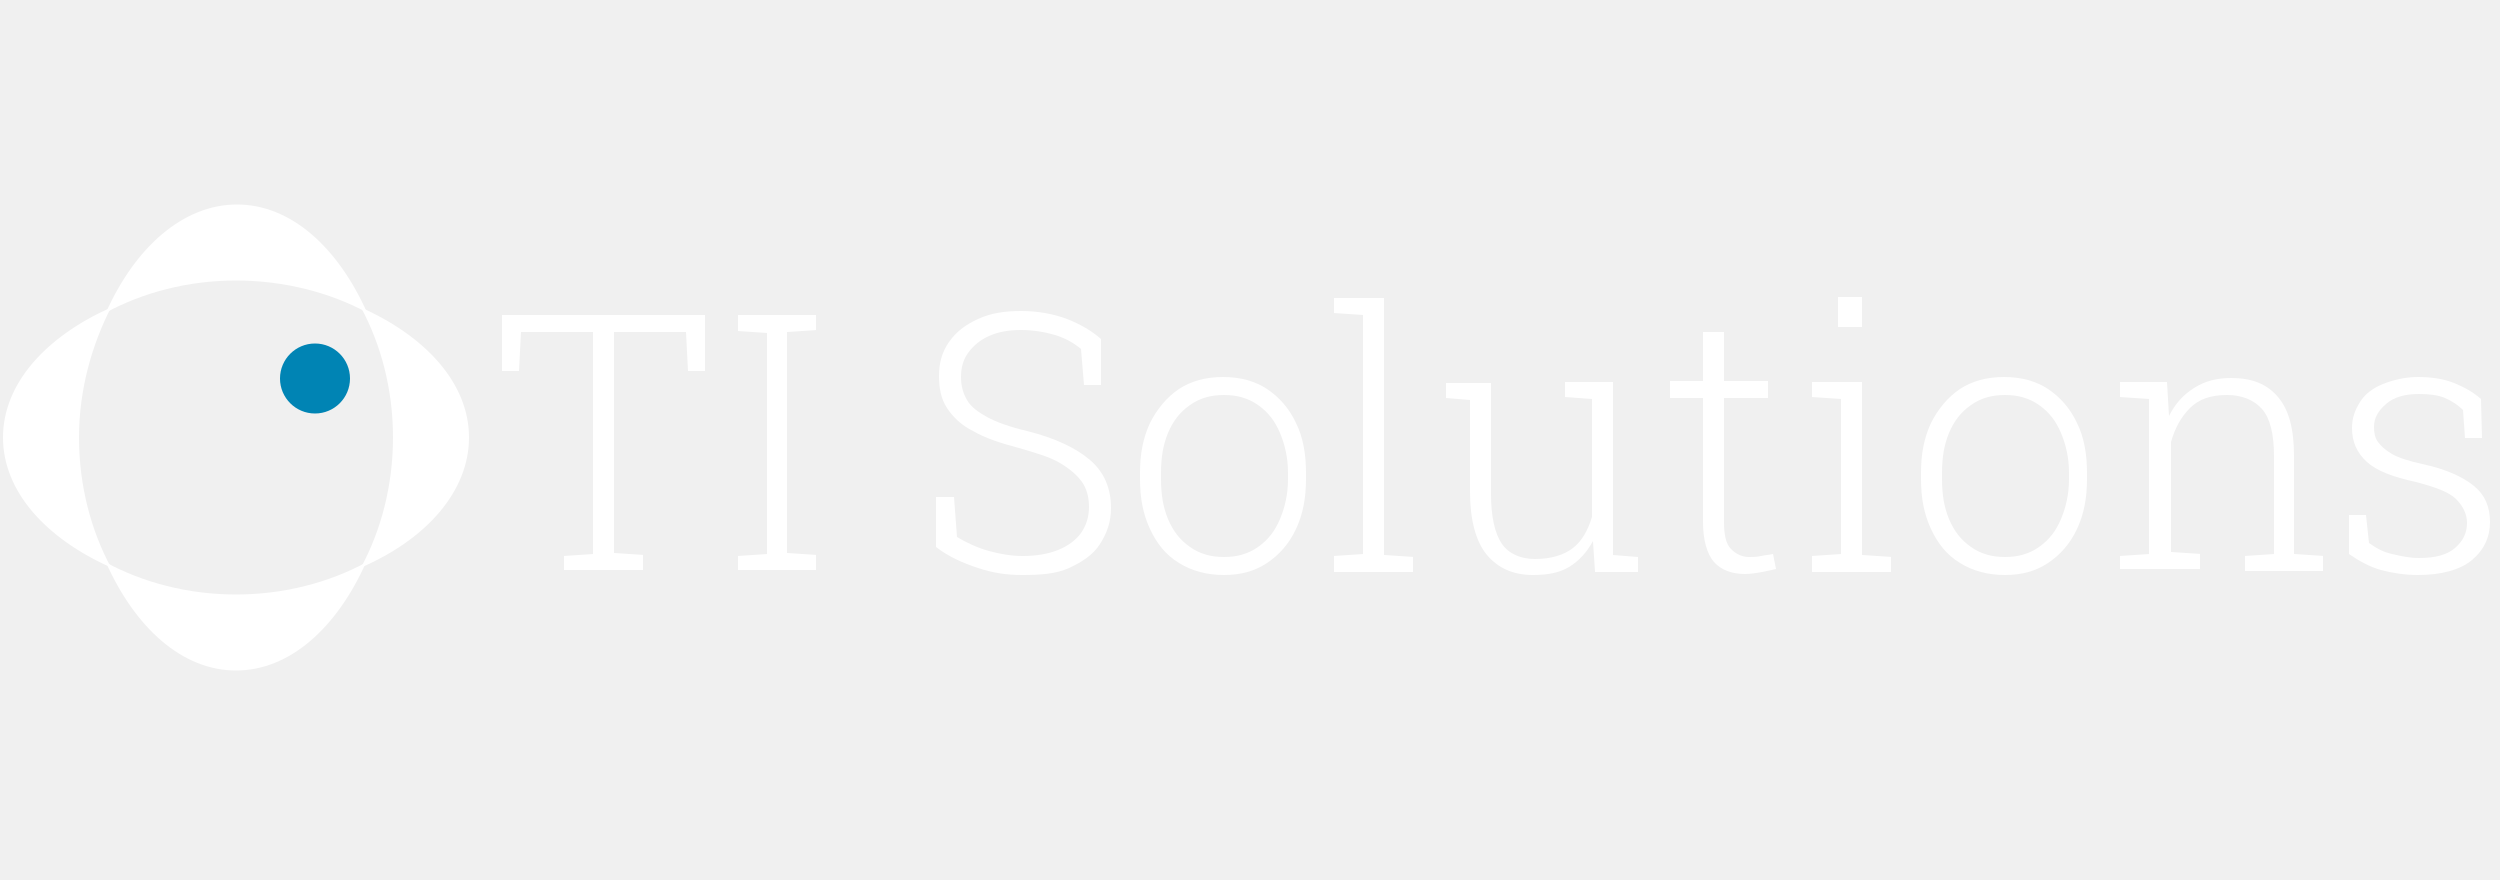
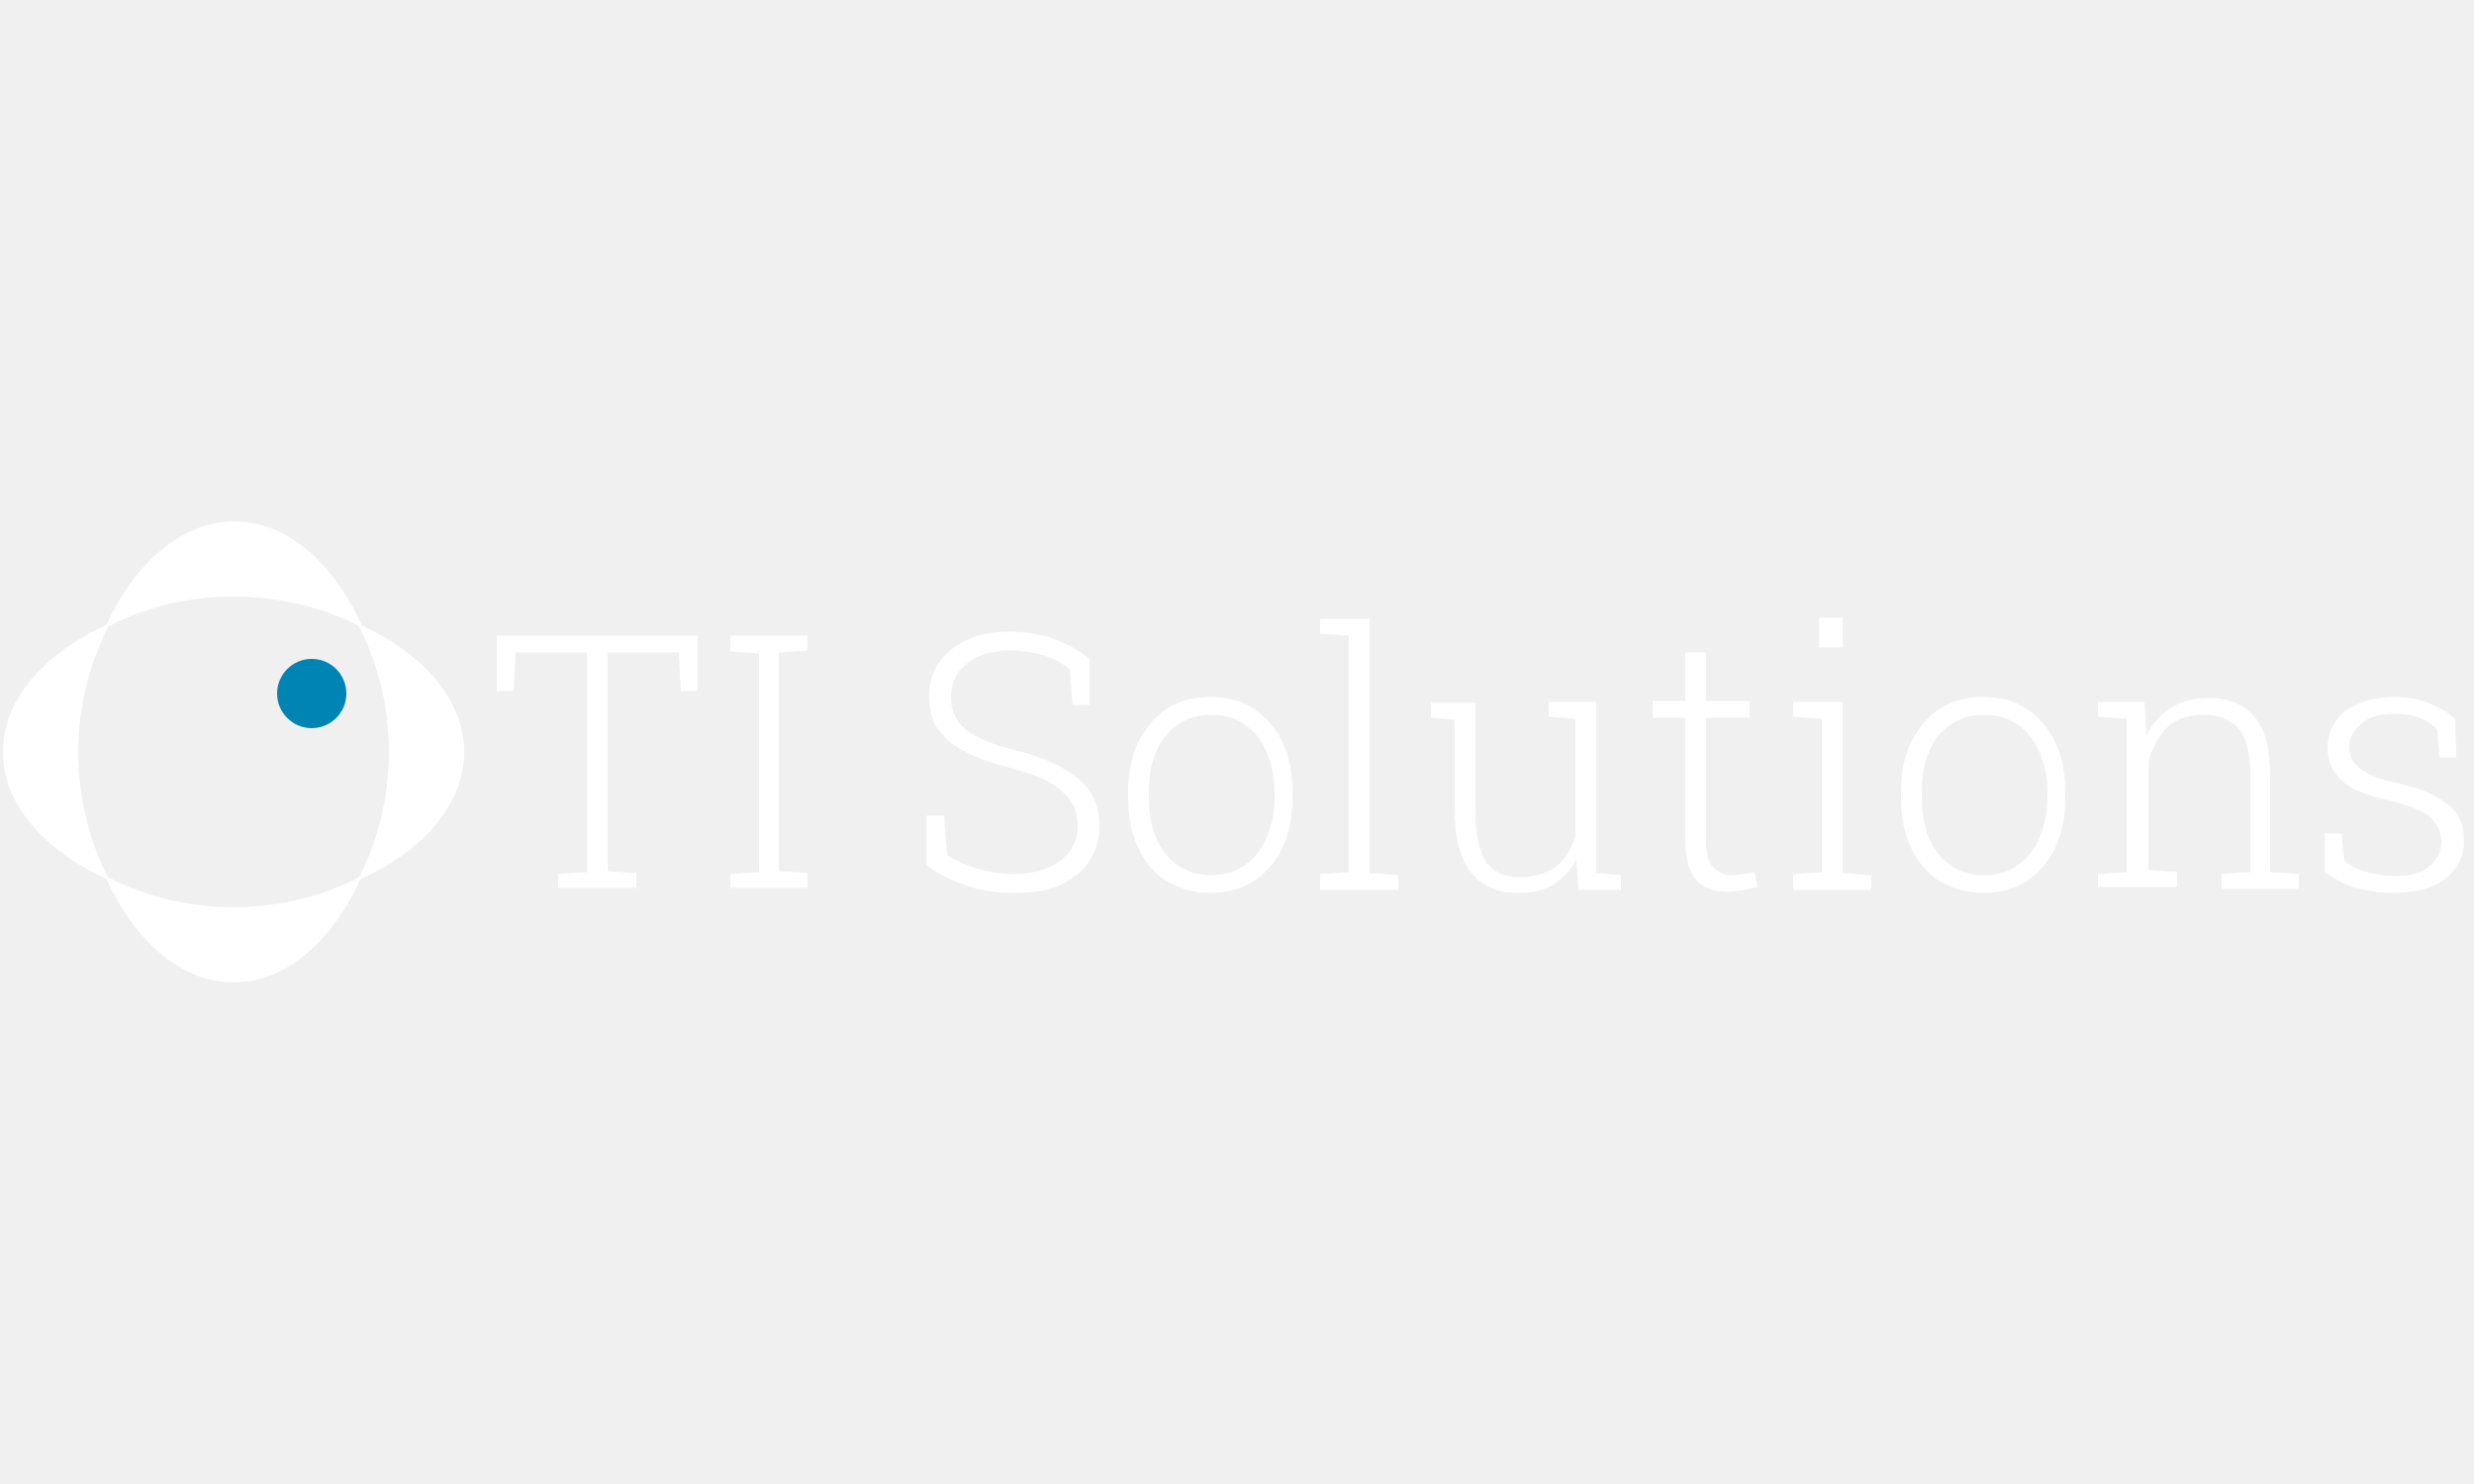
- <svg xmlns="http://www.w3.org/2000/svg" width="250" height="88">
+ <svg xmlns="http://www.w3.org/2000/svg" width="250" height="150">
  <style type="text/css">.st0{display:none;}
	.st1{display:inline;fill:#FFFFFF;}
	.st2{display:inline;opacity:0.4;fill:url(#SVGID_1_);}
	.st3{display:inline;opacity:0.4;fill:url(#SVGID_2_);}
	.st4{display:inline;fill:url(#SVGID_3_);}
	.st5{display:none;opacity:0.8;fill:url(#SVGID_4_);}
	.st6{display:none;opacity:0.8;fill:url(#SVGID_5_);}
	.st7{display:none;fill:url(#SVGID_6_);}
	.st8{fill:#FFFFFF;}
	.st9{display:none;fill:url(#SVGID_7_);}
	.st10{display:none;fill:#3ABFEF;}
	.st11{fill:#0084B4;}
	.st12{display:none;fill:#FFFFFF;}
	.st13{display:none;fill:#FFFFFF;}
	.st14{font-family:'FrutigerLTStd-Light';}
	.st15{font-size:36px;}
	.st16{font-family:'Roboto-Regular';}</style>
  <g>
-     <rect fill="none" id="canvas_background" height="90" width="252" y="-1" x="-1" />
+     <rect x="-1" y="-1" width="252" height="152" id="canvas_background" fill="none" />
  </g>
  <g>
    <g id="Layer_1">
-       <g id="svg_1" class="st0">
-         <path id="svg_2" d="m66.6,34.85l-7.8,0l0,-3.2l19.2,0l0,3.2l-7.8,0l0,22l-3.6,0l0,-22z" class="st1" />
-         <path id="svg_3" d="m81.6,31.65l3.6,0l0,25.1l-3.6,0l0,-25.1z" class="st1" />
-         <path id="svg_4" d="m113.1,35.45c-1.8,-0.7 -2.8,-1 -4.7,-1c-2,0 -4.4,0.7 -4.4,3.3c0,4.8 10.8,3.7 10.8,12c0,5.4 -4.1,7.5 -9.2,7.5c-1.8,0 -3.5,-0.5 -5.1,-1l0.4,-3.3c1.2,0.5 3.4,1.2 5.2,1.2c2.1,0 4.9,-1.2 4.9,-4.1c0,-5.6 -10.8,-4.1 -10.8,-11.9c0,-4.5 3.5,-6.8 8.1,-6.8c1.7,0 3.6,0.3 5.4,0.9l-0.6,3.2z" class="st1" />
-         <path id="svg_5" d="m127.5,38.05c5.6,0 9.3,4 9.3,9.6c0,5.3 -3.8,9.6 -9.3,9.6c-5.5,0 -9.4,-4.4 -9.4,-9.6c0,-5.6 3.7,-9.6 9.4,-9.6zm0,16.5c4,0 5.7,-3.6 5.7,-6.9c0,-3.5 -2.1,-6.9 -5.7,-6.9c-3.6,0 -5.8,3.4 -5.8,6.9c0,3.3 1.8,6.9 5.8,6.9z" class="st1" />
-         <path id="svg_6" d="m141.8,29.85l3.4,0l0,27l-3.4,0l0,-27z" class="st1" />
-         <path id="svg_7" d="m167.6,56.85l-3.3,0l0,-2.9l-0.1,0c-1,2.1 -3.5,3.3 -6,3.3c-4.8,0 -6.9,-3 -6.9,-7.9l0,-10.9l3.4,0l0,9.5c0,4.3 0.9,6.4 3.9,6.6c3.9,0 5.6,-3.1 5.6,-7.6l0,-8.5l3.4,0l0,18.4z" class="st1" />
-         <path id="svg_8" d="m183.1,41.25l-4.9,0l0,10c0,2.1 1.3,3.3 2.8,3.3c1,0 1.8,-0.3 2.3,-0.6l0,2.9c-0.8,0.2 -1.8,0.5 -2.9,0.5c-3.5,0 -5.7,-1.7 -5.7,-5.3l0,-10.8l-4.1,0l0,-2.7l4.1,0l0,-4.3l3.4,-1.1l0,5.3l4.9,0l0,2.8l0.1,0z" class="st1" />
-         <path id="svg_9" d="m191.4,34.35l-3.9,0l0,-3.8l3.8,0l0,3.8l0.1,0zm-3.6,4.1l3.4,0l0,18.4l-3.4,0l0,-18.4z" class="st1" />
-         <path id="svg_10" d="m205.5,38.05c5.6,0 9.3,4 9.3,9.6c0,5.3 -3.8,9.6 -9.3,9.6c-5.5,0 -9.4,-4.4 -9.4,-9.6c0,-5.6 3.8,-9.6 9.4,-9.6zm0,16.5c4,0 5.7,-3.6 5.7,-6.9c0,-3.5 -2.1,-6.9 -5.7,-6.9c-3.6,0 -5.8,3.4 -5.8,6.9c0,3.3 1.8,6.9 5.8,6.9z" class="st1" />
-         <path id="svg_11" d="m219.3,38.45l3.3,0l0,2.9l0.1,0c1,-2.1 3.5,-3.3 6,-3.3c4.8,0 6.9,3 6.9,7.9l0,10.9l-3.4,0l0,-9.5c0,-4.3 -0.9,-6.4 -3.9,-6.6c-3.9,0 -5.6,3.1 -5.6,7.6l0,8.5l-3.4,0l0,-18.4z" class="st1" />
-         <path id="svg_12" d="m240,53.25c1.3,0.9 3.2,1.3 4.2,1.3c1.5,0 3.5,-0.6 3.5,-2.6c0,-3.3 -8,-3.1 -8,-8.2c0,-3.8 2.8,-5.7 6.5,-5.7c1.6,0 2.9,0.3 4.2,0.7l-0.3,3c-0.8,-0.5 -2.8,-0.9 -3.6,-0.9c-1.7,0 -3.2,0.7 -3.2,2.2c0,3.7 8,2.7 8,8.5c0,3.9 -3.1,5.7 -6.4,5.7c-1.7,0 -3.5,-0.2 -5,-1l0.1,-3z" class="st1" />
+       <g class="st0" id="svg_1">
+         <path class="st1" d="m66.6,67.099l-7.8,0l0,-3.2l19.2,0l0,3.2l-7.8,0l0,22l-3.6,0l0,-22z" id="svg_2" />
+         <path class="st1" d="m81.6,63.899l3.6,0l0,25.1l-3.6,0l0,-25.1z" id="svg_3" />
+         <path class="st1" d="m113.1,67.699c-1.8,-0.7 -2.8,-1 -4.7,-1c-2,0 -4.4,0.7 -4.4,3.3c0,4.8 10.8,3.7 10.8,12c0,5.4 -4.1,7.5 -9.2,7.5c-1.8,0 -3.5,-0.5 -5.1,-1l0.4,-3.3c1.2,0.5 3.4,1.2 5.2,1.2c2.1,0 4.9,-1.2 4.9,-4.1c0,-5.6 -10.8,-4.1 -10.8,-11.9c0,-4.5 3.5,-6.8 8.1,-6.8c1.7,0 3.6,0.3 5.4,0.9l-0.6,3.2z" id="svg_4" />
+         <path class="st1" d="m127.5,70.299c5.6,0 9.3,4 9.3,9.6c0,5.3 -3.8,9.6 -9.3,9.6c-5.5,0 -9.4,-4.4 -9.4,-9.6c0,-5.6 3.7,-9.6 9.4,-9.6zm0,16.5c4,0 5.7,-3.6 5.7,-6.9c0,-3.5 -2.1,-6.9 -5.7,-6.9c-3.6,0 -5.8,3.4 -5.8,6.9c0,3.3 1.8,6.9 5.8,6.9z" id="svg_5" />
+         <path class="st1" d="m141.8,62.099l3.4,0l0,27l-3.4,0l0,-27z" id="svg_6" />
+         <path class="st1" d="m167.6,89.099l-3.3,0l0,-2.9l-0.1,0c-1,2.1 -3.5,3.3 -6,3.3c-4.8,0 -6.9,-3 -6.9,-7.9l0,-10.9l3.4,0l0,9.5c0,4.3 0.9,6.4 3.9,6.6c3.9,0 5.6,-3.1 5.6,-7.6l0,-8.5l3.4,0l0,18.4z" id="svg_7" />
+         <path class="st1" d="m183.1,73.499l-4.9,0l0,10c0,2.1 1.3,3.3 2.8,3.3c1,0 1.8,-0.3 2.3,-0.6l0,2.9c-0.8,0.2 -1.8,0.5 -2.9,0.5c-3.5,0 -5.7,-1.7 -5.7,-5.3l0,-10.8l-4.1,0l0,-2.7l4.1,0l0,-4.3l3.4,-1.1l0,5.3l4.9,0l0,2.8l0.1,0z" id="svg_8" />
+         <path class="st1" d="m191.4,66.599l-3.9,0l0,-3.8l3.8,0l0,3.8l0.1,0zm-3.6,4.1l3.4,0l0,18.4l-3.4,0l0,-18.4z" id="svg_9" />
+         <path class="st1" d="m205.5,70.299c5.6,0 9.3,4 9.3,9.6c0,5.3 -3.8,9.6 -9.3,9.6c-5.5,0 -9.4,-4.4 -9.4,-9.6c0,-5.6 3.8,-9.6 9.4,-9.6zm0,16.5c4,0 5.7,-3.6 5.7,-6.9c0,-3.5 -2.1,-6.9 -5.7,-6.9c-3.6,0 -5.8,3.4 -5.8,6.9c0,3.3 1.8,6.9 5.8,6.9z" id="svg_10" />
+         <path class="st1" d="m219.3,70.699l3.3,0l0,2.9l0.1,0c1,-2.1 3.5,-3.3 6,-3.3c4.8,0 6.9,3 6.9,7.9l0,10.9l-3.4,0l0,-9.5c0,-4.3 -0.9,-6.4 -3.9,-6.6c-3.9,0 -5.6,3.1 -5.6,7.6l0,8.5l-3.4,0l0,-18.4z" id="svg_11" />
+         <path class="st1" d="m240,85.499c1.3,0.9 3.2,1.3 4.2,1.3c1.5,0 3.5,-0.6 3.5,-2.6c0,-3.3 -8,-3.1 -8,-8.2c0,-3.8 2.8,-5.7 6.5,-5.7c1.6,0 2.9,0.3 4.2,0.7l-0.3,3c-0.8,-0.5 -2.8,-0.9 -3.6,-0.9c-1.7,0 -3.2,0.7 -3.2,2.2c0,3.7 8,2.7 8,8.5c0,3.9 -3.1,5.7 -6.4,5.7c-1.7,0 -3.5,-0.2 -5,-1l0.1,-3z" id="svg_12" />
      </g>
      <g id="svg_13">
-         <g id="svg_14" class="st0">
-           <ellipse id="svg_15" ry="15.9" rx="22.7" cy="43.75" cx="23.6" class="st2" />
-           <ellipse id="svg_16" ry="22.7" rx="15.9" cy="43.75" cx="23.6" class="st3" />
-           <path id="svg_17" d="m10.6,30.75c-1.8,3.7 -2.9,8.2 -2.9,13s1.1,9.3 2.9,13c3.7,1.8 8.2,2.9 13,2.9s9.3,-1.1 13,-2.9c1.8,-3.7 2.9,-8.2 2.9,-13s-1.1,-9.3 -2.9,-13c-3.7,-1.8 -8.2,-2.9 -13,-2.9s-9.3,1.1 -13,2.9z" class="st4" />
+         <g class="st0" id="svg_14">
+           <ellipse class="st2" cx="23.6" cy="75.999" rx="22.7" ry="15.9" id="svg_15" />
+           <ellipse class="st3" cx="23.6" cy="75.999" rx="15.9" ry="22.7" id="svg_16" />
+           <path class="st4" d="m10.6,62.999c-1.8,3.7 -2.9,8.2 -2.9,13s1.1,9.3 2.9,13c3.7,1.8 8.2,2.9 13,2.9s9.3,-1.1 13,-2.9c1.8,-3.7 2.9,-8.2 2.9,-13s-1.1,-9.3 -2.9,-13c-3.7,-1.8 -8.2,-2.9 -13,-2.9s-9.3,1.1 -13,2.9z" id="svg_17" />
        </g>
        <g id="svg_18">
-           <ellipse id="svg_19" ry="15.9" rx="22.7" cy="43.75" cx="23.6" class="st5" />
-           <ellipse id="svg_20" ry="22.7" rx="15.9" cy="43.75" cx="23.6" class="st6" />
-           <path id="svg_21" d="m10.6,30.75c-1.8,3.7 -2.9,8.2 -2.9,13s1.1,9.3 2.9,13c3.7,1.8 8.2,2.9 13,2.9s9.3,-1.1 13,-2.9c1.8,-3.7 2.9,-8.2 2.9,-13s-1.1,-9.3 -2.9,-13c-3.7,-1.8 -8.2,-2.9 -13,-2.9s-9.3,1.1 -13,2.9z" class="st7" />
+           <ellipse class="st5" cx="23.6" cy="75.999" rx="22.7" ry="15.9" id="svg_19" />
+           <ellipse class="st6" cx="23.6" cy="75.999" rx="15.9" ry="22.7" id="svg_20" />
+           <path class="st7" d="m10.6,62.999c-1.8,3.7 -2.9,8.2 -2.9,13s1.1,9.3 2.9,13c3.7,1.8 8.2,2.9 13,2.9s9.3,-1.1 13,-2.9c1.8,-3.7 2.9,-8.2 2.9,-13s-1.1,-9.3 -2.9,-13c-3.7,-1.8 -8.2,-2.9 -13,-2.9s-9.3,1.1 -13,2.9z" id="svg_21" />
        </g>
-         <g id="svg_22" class="st0">
-           <path id="svg_23" d="m46.4,43.75c0,-5.4 -3.8,-10.1 -9.7,-13c1.8,3.7 2.9,8.2 2.9,13s-1.1,9.3 -2.9,13c5.8,-2.8 9.7,-7.6 9.7,-13z" class="st1" />
-           <path id="svg_24" d="m10.6,30.75c-5.9,2.9 -9.7,7.6 -9.7,13c0,5.4 3.8,10.1 9.7,13c-1.8,-3.7 -2.9,-8.2 -2.9,-13s1.1,-9.3 2.9,-13z" class="st1" />
-           <path id="svg_25" d="m10.6,56.75c2.9,5.9 7.6,9.7 13,9.7s10.1,-3.8 13,-9.7c-3.7,1.8 -8.2,2.9 -13,2.9s-9.3,-1.1 -13,-2.9z" class="st1" />
-           <path id="svg_26" d="m36.7,30.75c-2.9,-5.9 -7.6,-9.7 -13,-9.7s-10.1,3.8 -13,9.7c3.7,-1.8 8.2,-2.9 13,-2.9s9.3,1.1 13,2.9z" class="st1" />
+         <g class="st0" id="svg_22">
+           <path class="st1" d="m46.4,75.999c0,-5.4 -3.8,-10.1 -9.7,-13c1.8,3.7 2.9,8.2 2.9,13s-1.1,9.3 -2.9,13c5.8,-2.8 9.7,-7.6 9.7,-13z" id="svg_23" />
+           <path class="st1" d="m10.6,62.999c-5.9,2.9 -9.7,7.6 -9.7,13c0,5.4 3.8,10.1 9.7,13c-1.8,-3.7 -2.9,-8.2 -2.9,-13s1.1,-9.3 2.9,-13z" id="svg_24" />
+           <path class="st1" d="m10.6,88.999c2.9,5.9 7.6,9.7 13,9.7s10.1,-3.8 13,-9.7c-3.7,1.8 -8.2,2.9 -13,2.9s-9.3,-1.1 -13,-2.9z" id="svg_25" />
+           <path class="st1" d="m36.7,62.999c-2.9,-5.9 -7.6,-9.7 -13,-9.7s-10.1,3.8 -13,9.7c3.7,-1.8 8.2,-2.9 13,-2.9s9.3,1.1 13,2.9z" id="svg_26" />
        </g>
        <g id="svg_27">
-           <path id="svg_28" d="m46.9,43.75c0,-5.4 -4.3,-10.1 -10.8,-13c2,3.7 3.2,8.2 3.2,13s-1.2,9.3 -3.2,13c6.5,-2.8 10.8,-7.6 10.8,-13z" class="st8" />
-           <path id="svg_29" d="m11.1,30.75c-6.5,2.9 -10.8,7.6 -10.8,13s4.3,10.1 10.8,13c-2,-3.7 -3.2,-8.2 -3.2,-13s1.3,-9.3 3.2,-13z" class="st8" />
-           <path id="svg_30" d="m10.6,56.25c2.9,6.5 7.6,10.8 13,10.8s10.1,-4.3 13,-10.8c-3.7,2 -8.2,3.2 -13,3.2s-9.3,-1.2 -13,-3.2z" class="st8" />
-           <path id="svg_31" d="m36.7,31.25c-2.9,-6.5 -7.6,-10.8 -13,-10.8s-10.2,4.3 -13.1,10.8c3.7,-2 8.2,-3.2 13,-3.2s9.4,1.2 13.1,3.2z" class="st8" />
+           <path class="st8" d="m46.9,75.999c0,-5.4 -4.3,-10.1 -10.8,-13c2,3.7 3.2,8.2 3.2,13s-1.2,9.3 -3.2,13c6.5,-2.8 10.8,-7.6 10.8,-13z" id="svg_28" />
+           <path class="st8" d="m11.1,62.999c-6.5,2.9 -10.8,7.6 -10.8,13s4.3,10.1 10.8,13c-2,-3.7 -3.2,-8.2 -3.2,-13s1.3,-9.3 3.2,-13z" id="svg_29" />
+           <path class="st8" d="m10.6,88.499c2.9,6.5 7.6,10.8 13,10.8s10.1,-4.3 13,-10.8c-3.7,2 -8.2,3.2 -13,3.2s-9.3,-1.2 -13,-3.2z" id="svg_30" />
+           <path class="st8" d="m36.7,63.499c-2.9,-6.5 -7.6,-10.8 -13,-10.8s-10.2,4.3 -13.1,10.8c3.7,-2 8.2,-3.2 13,-3.2s9.4,1.2 13.1,3.2z" id="svg_31" />
        </g>
-         <ellipse id="svg_32" ry="4.9" rx="3.5" cy="37.85" cx="31.5" class="st9" />
-         <ellipse id="svg_33" ry="4.9" rx="3.5" cy="37.85" cx="31.5" class="st10" />
-         <circle id="svg_34" r="3.5" cy="37.85" cx="31.5" class="st11" />
-         <ellipse id="svg_35" ry="4.9" rx="3.5" cy="37.85" cx="31.5" class="st12" />
+         <ellipse class="st9" cx="31.5" cy="70.099" rx="3.5" ry="4.9" id="svg_32" />
+         <ellipse class="st10" cx="31.5" cy="70.099" rx="3.5" ry="4.9" id="svg_33" />
+         <circle class="st11" cx="31.5" cy="70.099" r="3.5" id="svg_34" />
+         <ellipse class="st12" cx="31.5" cy="70.099" rx="3.5" ry="4.9" id="svg_35" />
      </g>
    </g>
    <g id="Layer_2">
-       <text x="-28.5" y="5.5" id="svg_36" class="st13 st14 st15" transform="matrix(1,0,0,1,81.1239,51.5996) ">TI Solutions</text>
+       <text transform="matrix(1,0,0,1,81.1239,51.5996) " class="st13 st14 st15" id="svg_36" y="38.249" x="-28.5">TI Solutions</text>
      <g id="svg_37">
-         <path id="svg_38" d="m56.4,57.1l0,-1.5l2.9,-0.2l0,-22.2l-7.2,0l-0.2,3.9l-1.7,0l0,-5.6l20.3,0l0,5.6l-1.7,0l-0.2,-3.9l-7.2,0l0,22.1l2.9,0.2l0,1.5l-7.9,0l0,0.1z" class="st8" />
-         <path id="svg_39" d="m73.8,57.1l0,-1.5l2.9,-0.2l0,-22.1l-2.9,-0.2l0,-1.6l7.8,0l0,1.5l-2.9,0.2l0,22.1l2.9,0.2l0,1.5l-7.8,0l0,0.1z" class="st8" />
-         <path id="svg_40" d="m102.2,57.5c-1.5,0 -2.9,-0.2 -4.4,-0.7s-2.9,-1.1 -4.2,-2.1l0,-5l1.8,0l0.3,4c1,0.6 2.1,1.1 3.2,1.4c1.1,0.3 2.2,0.5 3.4,0.5c1.3,0 2.5,-0.2 3.5,-0.6s1.8,-1 2.3,-1.7s0.8,-1.6 0.8,-2.6c0,-0.9 -0.2,-1.8 -0.7,-2.5s-1.2,-1.3 -2.2,-1.9s-2.4,-1 -4.1,-1.5c-1.9,-0.5 -3.4,-1 -4.6,-1.7c-1.2,-0.6 -2,-1.4 -2.6,-2.3s-0.8,-2 -0.8,-3.2c0,-1.3 0.3,-2.4 1,-3.4s1.6,-1.7 2.9,-2.3s2.7,-0.8 4.3,-0.8c1.7,0 3.3,0.3 4.6,0.8s2.5,1.2 3.4,2l0,4.6l-1.7,0l-0.3,-3.6c-0.7,-0.6 -1.6,-1.1 -2.6,-1.4s-2.2,-0.5 -3.4,-0.5c-1.3,0 -2.3,0.2 -3.2,0.6c-0.9,0.4 -1.6,1 -2.1,1.7s-0.7,1.5 -0.7,2.4c0,0.9 0.2,1.6 0.6,2.3s1.1,1.2 2,1.7c0.9,0.5 2.3,1 4,1.4c2.8,0.7 4.9,1.7 6.3,2.9s2.1,2.8 2.1,4.8c0,1.4 -0.4,2.5 -1.1,3.6s-1.8,1.8 -3.1,2.4s-2.9,0.7 -4.7,0.7z" class="st8" />
-         <path id="svg_41" d="m122.4,57.5c-1.7,0 -3.2,-0.4 -4.5,-1.2s-2.2,-1.9 -2.9,-3.4s-1,-3.1 -1,-5l0,-0.6c0,-1.9 0.3,-3.5 1,-5c0.7,-1.4 1.7,-2.6 2.9,-3.4s2.7,-1.2 4.4,-1.2c1.7,0 3.2,0.4 4.4,1.2s2.2,1.9 2.9,3.4c0.7,1.4 1,3.1 1,5l0,0.6c0,1.9 -0.3,3.5 -1,5s-1.7,2.6 -2.9,3.4s-2.6,1.2 -4.3,1.2zm0,-1.8c1.3,0 2.4,-0.3 3.4,-1s1.7,-1.6 2.2,-2.8s0.8,-2.5 0.8,-4l0,-0.6c0,-1.5 -0.3,-2.8 -0.8,-4c-0.5,-1.2 -1.2,-2.1 -2.2,-2.8s-2.1,-1 -3.4,-1s-2.4,0.3 -3.4,1s-1.7,1.6 -2.2,2.8c-0.5,1.2 -0.7,2.5 -0.7,4l0,0.6c0,1.5 0.2,2.8 0.7,4s1.2,2.1 2.2,2.8s2.1,1 3.4,1z" class="st8" />
-         <path id="svg_42" d="m133.4,57.1l0,-1.5l2.9,-0.2l0,-23.9l-2.9,-0.2l0,-1.5l5,0l0,25.7l2.9,0.2l0,1.5l-7.9,0l0,-0.1z" class="st8" />
-         <path id="svg_43" d="m153.3,57.5c-2,0 -3.5,-0.7 -4.6,-2s-1.7,-3.5 -1.7,-6.3l0,-9.2l-2.4,-0.2l0,-1.5l2.4,0l2.1,0l0,11.1c0,2.3 0.4,4 1.1,5s1.9,1.5 3.3,1.5c1.6,0 2.9,-0.4 3.8,-1.1s1.5,-1.8 1.9,-3.1l0,-11.8l-2.7,-0.2l0,-1.5l2.7,0l2.1,0l0,17.3l2.5,0.2l0,1.5l-4.3,0l-0.2,-3.1c-0.6,1.1 -1.4,2 -2.4,2.6s-2.2,0.8 -3.6,0.8z" class="st8" />
-         <path id="svg_44" d="m174.5,57.4c-1.3,0 -2.4,-0.4 -3.1,-1.2s-1.1,-2.2 -1.1,-4l0,-12.4l-3.3,0l0,-1.7l3.3,0l0,-4.9l2.1,0l0,4.9l4.4,0l0,1.7l-4.4,0l0,12.4c0,1.3 0.2,2.2 0.7,2.7s1.1,0.8 1.8,0.8c0.4,0 0.8,0 1.2,-0.1s0.8,-0.1 1.2,-0.2l0.3,1.5c-0.4,0.1 -0.9,0.2 -1.4,0.3s-1.2,0.2 -1.7,0.2z" class="st8" />
-         <path id="svg_45" d="m181.2,57.1l0,-1.5l2.9,-0.2l0,-15.5l-2.9,-0.2l0,-1.5l5,0l0,17.3l2.9,0.2l0,1.5l-7.9,0l0,-0.1zm2.6,-24.4l0,-3l2.4,0l0,3l-2.4,0z" class="st8" />
-         <path id="svg_46" d="m200.5,57.5c-1.7,0 -3.2,-0.4 -4.5,-1.2s-2.2,-1.9 -2.9,-3.4s-1,-3.1 -1,-5l0,-0.6c0,-1.9 0.3,-3.5 1,-5c0.7,-1.4 1.7,-2.6 2.9,-3.4s2.7,-1.2 4.4,-1.2c1.7,0 3.2,0.4 4.4,1.2s2.2,1.9 2.9,3.4c0.7,1.4 1,3.1 1,5l0,0.6c0,1.9 -0.3,3.5 -1,5s-1.7,2.6 -2.9,3.4s-2.6,1.2 -4.3,1.2zm0,-1.8c1.3,0 2.4,-0.3 3.4,-1s1.7,-1.6 2.2,-2.8s0.8,-2.5 0.8,-4l0,-0.6c0,-1.5 -0.3,-2.8 -0.8,-4c-0.5,-1.2 -1.2,-2.1 -2.2,-2.8s-2.1,-1 -3.4,-1s-2.4,0.3 -3.4,1s-1.7,1.6 -2.2,2.8c-0.5,1.2 -0.7,2.5 -0.7,4l0,0.6c0,1.5 0.2,2.8 0.7,4s1.2,2.1 2.2,2.8s2.1,1 3.4,1z" class="st8" />
-         <path id="svg_47" d="m212,57.1l0,-1.5l2.9,-0.2l0,-15.5l-2.9,-0.2l0,-1.5l4.7,0l0.2,3.4c0.6,-1.2 1.4,-2.1 2.5,-2.8s2.3,-1 3.7,-1c2.1,0 3.6,0.6 4.7,1.9s1.6,3.2 1.6,5.9l0,9.8l2.9,0.2l0,1.5l-7.8,0l0,-1.5l2.9,-0.2l0,-9.8c0,-2.2 -0.4,-3.8 -1.2,-4.7s-2,-1.4 -3.5,-1.4c-1.6,0 -2.8,0.4 -3.7,1.3s-1.5,2 -1.9,3.4l0,11l2.9,0.2l0,1.5l-8,0l0,0.2z" class="st8" />
-         <path id="svg_48" d="m241.8,57.5c-1.3,0 -2.6,-0.2 -3.7,-0.5s-2.2,-0.9 -3.2,-1.6l0,-3.9l1.7,0l0.3,2.8c0.7,0.5 1.4,0.9 2.3,1.1s1.7,0.4 2.7,0.4c1.6,0 2.8,-0.3 3.6,-1s1.2,-1.5 1.2,-2.5c0,-0.9 -0.4,-1.7 -1.1,-2.4s-2.1,-1.2 -4,-1.7c-2.3,-0.5 -3.9,-1.1 -4.9,-2s-1.5,-2 -1.5,-3.4c0,-1 0.3,-1.8 0.8,-2.6s1.3,-1.4 2.3,-1.8s2.2,-0.7 3.5,-0.7c1.4,0 2.6,0.2 3.6,0.6s1.9,0.9 2.7,1.6l0.1,3.9l-1.7,0l-0.2,-2.8c-0.5,-0.5 -1.1,-0.9 -1.8,-1.2s-1.6,-0.4 -2.6,-0.4c-1.4,0 -2.5,0.3 -3.3,1s-1.2,1.4 -1.2,2.3c0,0.6 0.1,1.1 0.4,1.5s0.7,0.8 1.4,1.2s1.7,0.7 3,1c2.4,0.5 4.1,1.3 5.2,2.2s1.6,2.1 1.6,3.6c0,1.5 -0.6,2.8 -1.8,3.8s-3.1,1.5 -5.4,1.5z" class="st8" />
+         <path class="st8" d="m56.4,89.849l0,-1.5l2.9,-0.2l0,-22.2l-7.2,0l-0.2,3.9l-1.7,0l0,-5.6l20.3,0l0,5.6l-1.7,0l-0.2,-3.9l-7.2,0l0,22.1l2.9,0.2l0,1.5l-7.9,0l0,0.1z" id="svg_38" />
+         <path class="st8" d="m73.8,89.849l0,-1.5l2.9,-0.2l0,-22.1l-2.9,-0.2l0,-1.6l7.8,0l0,1.5l-2.9,0.2l0,22.1l2.9,0.2l0,1.5l-7.8,0l0,0.1z" id="svg_39" />
+         <path class="st8" d="m102.2,90.249c-1.5,0 -2.9,-0.2 -4.4,-0.7s-2.9,-1.1 -4.2,-2.1l0,-5l1.8,0l0.3,4c1,0.6 2.1,1.1 3.2,1.4c1.1,0.3 2.2,0.5 3.4,0.5c1.3,0 2.5,-0.2 3.5,-0.6s1.8,-1 2.3,-1.7s0.8,-1.6 0.8,-2.6c0,-0.9 -0.2,-1.8 -0.7,-2.5s-1.2,-1.3 -2.2,-1.9s-2.4,-1 -4.1,-1.5c-1.9,-0.5 -3.4,-1 -4.6,-1.7c-1.2,-0.6 -2,-1.4 -2.6,-2.3s-0.8,-2 -0.8,-3.2c0,-1.3 0.3,-2.4 1,-3.4s1.6,-1.7 2.9,-2.3s2.7,-0.8 4.3,-0.8c1.7,0 3.3,0.3 4.6,0.8s2.5,1.2 3.4,2l0,4.6l-1.7,0l-0.3,-3.6c-0.7,-0.6 -1.6,-1.1 -2.6,-1.4s-2.2,-0.5 -3.4,-0.5c-1.3,0 -2.3,0.2 -3.2,0.6c-0.9,0.4 -1.6,1 -2.1,1.7s-0.7,1.5 -0.7,2.4c0,0.9 0.2,1.6 0.6,2.3s1.1,1.2 2,1.7c0.9,0.5 2.3,1 4,1.4c2.8,0.7 4.9,1.7 6.3,2.9s2.1,2.8 2.1,4.8c0,1.4 -0.4,2.5 -1.1,3.6s-1.8,1.8 -3.1,2.4s-2.9,0.7 -4.7,0.7z" id="svg_40" />
+         <path class="st8" d="m122.4,90.249c-1.7,0 -3.2,-0.4 -4.5,-1.2s-2.2,-1.9 -2.9,-3.4s-1,-3.1 -1,-5l0,-0.6c0,-1.9 0.3,-3.5 1,-5c0.7,-1.4 1.7,-2.6 2.9,-3.4s2.7,-1.2 4.4,-1.2c1.7,0 3.2,0.4 4.4,1.2s2.2,1.9 2.9,3.4c0.7,1.4 1,3.1 1,5l0,0.6c0,1.9 -0.3,3.5 -1,5s-1.7,2.6 -2.9,3.4s-2.6,1.2 -4.3,1.2zm0,-1.8c1.3,0 2.4,-0.3 3.4,-1s1.7,-1.6 2.2,-2.8s0.8,-2.5 0.8,-4l0,-0.6c0,-1.5 -0.3,-2.8 -0.8,-4c-0.5,-1.2 -1.2,-2.1 -2.2,-2.8s-2.1,-1 -3.4,-1s-2.4,0.3 -3.4,1s-1.7,1.6 -2.2,2.8c-0.5,1.2 -0.7,2.5 -0.7,4l0,0.6c0,1.5 0.2,2.8 0.7,4s1.2,2.1 2.2,2.8s2.1,1 3.4,1z" id="svg_41" />
+         <path class="st8" d="m133.4,89.849l0,-1.5l2.9,-0.2l0,-23.9l-2.9,-0.2l0,-1.5l5,0l0,25.7l2.9,0.2l0,1.5l-7.9,0l0,-0.1z" id="svg_42" />
+         <path class="st8" d="m153.3,90.249c-2,0 -3.5,-0.7 -4.6,-2s-1.7,-3.5 -1.7,-6.3l0,-9.2l-2.4,-0.2l0,-1.5l2.4,0l2.1,0l0,11.1c0,2.3 0.4,4 1.1,5s1.9,1.5 3.3,1.5c1.6,0 2.9,-0.4 3.8,-1.1s1.5,-1.8 1.9,-3.1l0,-11.8l-2.7,-0.2l0,-1.5l2.7,0l2.1,0l0,17.3l2.5,0.2l0,1.5l-4.3,0l-0.2,-3.1c-0.6,1.1 -1.4,2 -2.4,2.6s-2.2,0.8 -3.6,0.8z" id="svg_43" />
+         <path class="st8" d="m174.5,90.149c-1.3,0 -2.4,-0.4 -3.1,-1.2s-1.1,-2.2 -1.1,-4l0,-12.4l-3.3,0l0,-1.7l3.3,0l0,-4.9l2.1,0l0,4.9l4.4,0l0,1.7l-4.4,0l0,12.4c0,1.3 0.2,2.2 0.7,2.7s1.1,0.8 1.8,0.8c0.4,0 0.8,0 1.2,-0.1s0.8,-0.1 1.2,-0.2l0.3,1.5c-0.4,0.1 -0.9,0.2 -1.4,0.3s-1.2,0.2 -1.7,0.2z" id="svg_44" />
+         <path class="st8" d="m181.2,89.849l0,-1.5l2.9,-0.2l0,-15.5l-2.9,-0.2l0,-1.5l5,0l0,17.3l2.9,0.2l0,1.5l-7.9,0l0,-0.1zm2.6,-24.4l0,-3l2.4,0l0,3l-2.4,0z" id="svg_45" />
+         <path class="st8" d="m200.5,90.249c-1.7,0 -3.2,-0.4 -4.5,-1.2s-2.2,-1.9 -2.9,-3.4s-1,-3.1 -1,-5l0,-0.6c0,-1.9 0.3,-3.5 1,-5c0.7,-1.4 1.7,-2.6 2.9,-3.4s2.7,-1.2 4.4,-1.2c1.7,0 3.2,0.4 4.4,1.2s2.2,1.9 2.9,3.4c0.7,1.4 1,3.1 1,5l0,0.6c0,1.9 -0.3,3.5 -1,5s-1.7,2.6 -2.9,3.4s-2.6,1.2 -4.3,1.2zm0,-1.8c1.3,0 2.4,-0.3 3.4,-1s1.7,-1.6 2.2,-2.8s0.8,-2.5 0.8,-4l0,-0.6c0,-1.5 -0.3,-2.8 -0.8,-4c-0.5,-1.2 -1.2,-2.1 -2.2,-2.8s-2.1,-1 -3.4,-1s-2.4,0.3 -3.4,1s-1.7,1.6 -2.2,2.8c-0.5,1.2 -0.7,2.5 -0.7,4l0,0.6c0,1.5 0.2,2.8 0.7,4s1.2,2.1 2.2,2.8s2.1,1 3.4,1z" id="svg_46" />
+         <path class="st8" d="m212,89.849l0,-1.5l2.9,-0.2l0,-15.5l-2.9,-0.2l0,-1.5l4.7,0l0.2,3.4c0.6,-1.2 1.4,-2.1 2.5,-2.8s2.3,-1 3.7,-1c2.1,0 3.6,0.6 4.7,1.9s1.6,3.2 1.6,5.9l0,9.8l2.9,0.2l0,1.5l-7.8,0l0,-1.5l2.9,-0.2l0,-9.8c0,-2.2 -0.4,-3.8 -1.2,-4.7s-2,-1.4 -3.5,-1.4c-1.6,0 -2.8,0.4 -3.7,1.3s-1.5,2 -1.9,3.4l0,11l2.9,0.2l0,1.5l-8,0l0,0.2z" id="svg_47" />
+         <path class="st8" d="m241.8,90.249c-1.3,0 -2.6,-0.2 -3.7,-0.5s-2.2,-0.9 -3.2,-1.6l0,-3.9l1.7,0l0.3,2.8c0.7,0.5 1.4,0.9 2.3,1.1s1.7,0.4 2.7,0.4c1.6,0 2.8,-0.3 3.6,-1s1.2,-1.5 1.2,-2.5c0,-0.9 -0.4,-1.7 -1.1,-2.4s-2.1,-1.2 -4,-1.7c-2.3,-0.5 -3.9,-1.1 -4.9,-2s-1.5,-2 -1.5,-3.4c0,-1 0.3,-1.8 0.8,-2.6s1.3,-1.4 2.3,-1.8s2.2,-0.7 3.5,-0.7c1.4,0 2.6,0.2 3.6,0.6s1.9,0.9 2.7,1.6l0.1,3.9l-1.7,0l-0.2,-2.8c-0.5,-0.5 -1.1,-0.9 -1.8,-1.2s-1.6,-0.4 -2.6,-0.4c-1.4,0 -2.5,0.3 -3.3,1s-1.2,1.4 -1.2,2.3c0,0.6 0.1,1.1 0.4,1.5s0.7,0.8 1.4,1.2s1.7,0.7 3,1c2.4,0.5 4.1,1.3 5.2,2.2s1.6,2.1 1.6,3.6c0,1.5 -0.6,2.8 -1.8,3.8s-3.1,1.5 -5.4,1.5z" id="svg_48" />
      </g>
-       <text x="-28.5" y="5.5" id="svg_49" class="st13 st16 st15" transform="matrix(1,0,0,1,81.1239,51.5996) ">TI Solutions</text>
+       <text transform="matrix(1,0,0,1,81.1239,51.5996) " class="st13 st16 st15" id="svg_49" y="38.249" x="-28.5">TI Solutions</text>
    </g>
  </g>
</svg>
